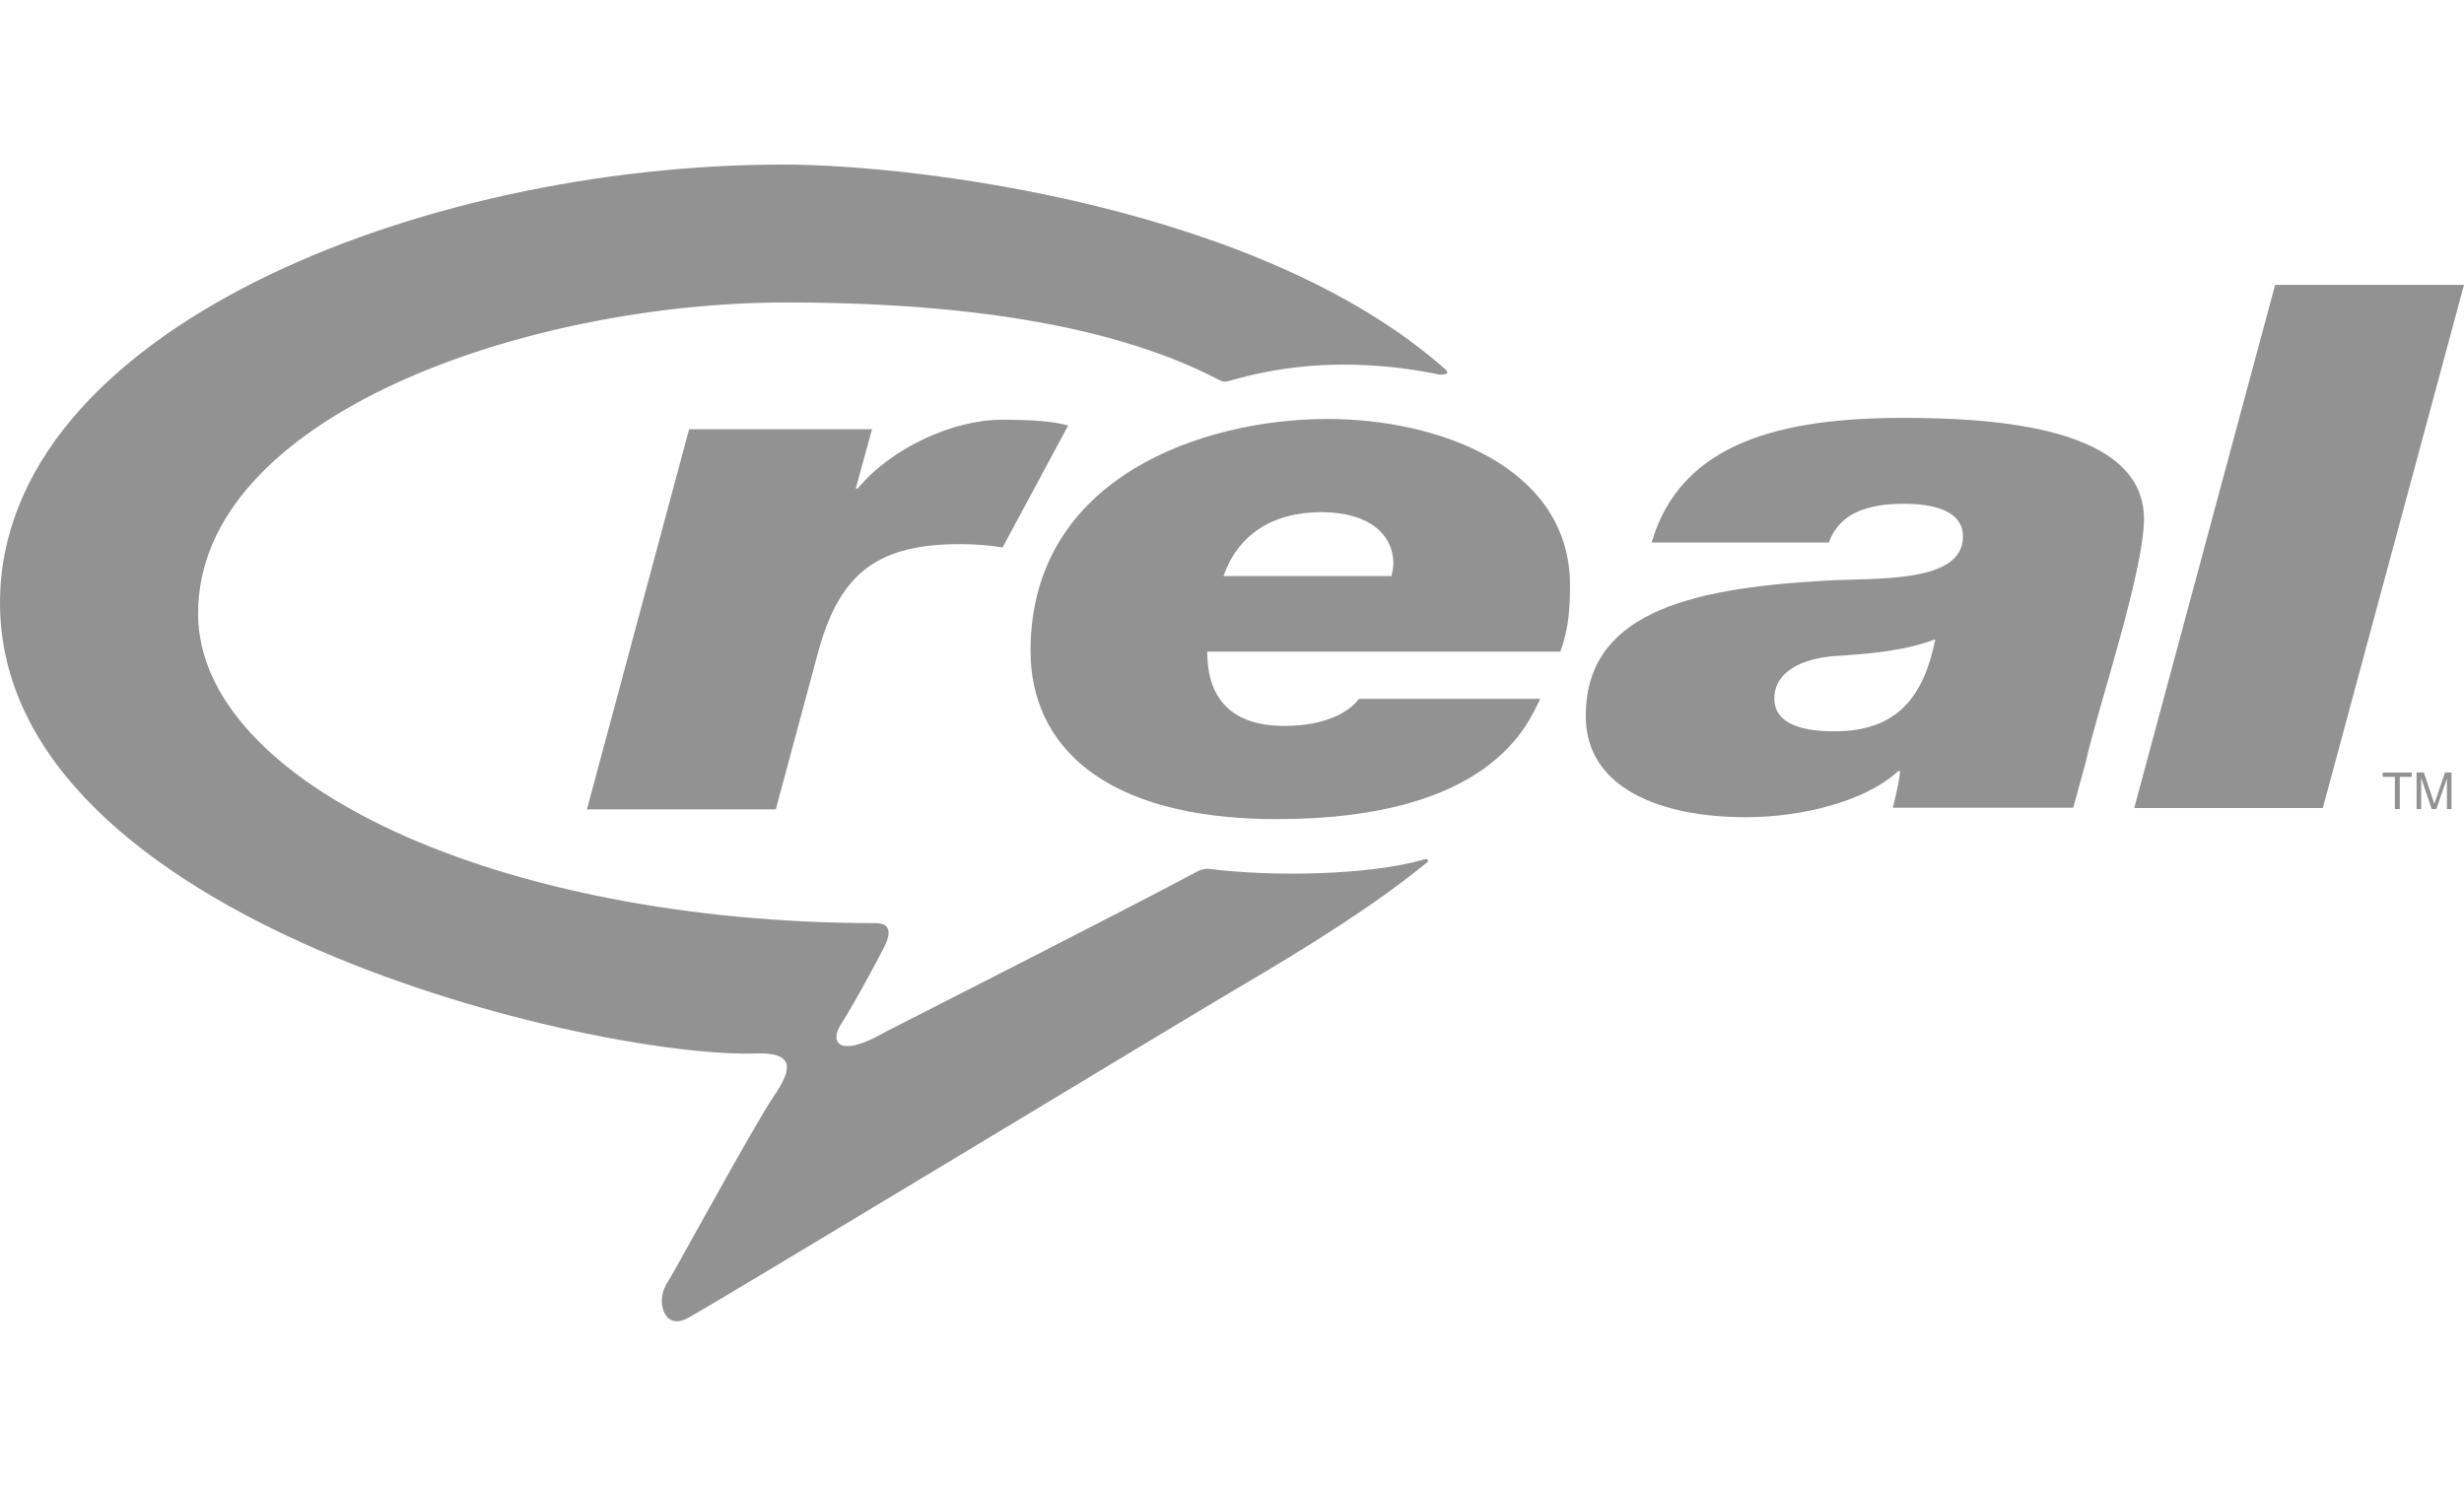
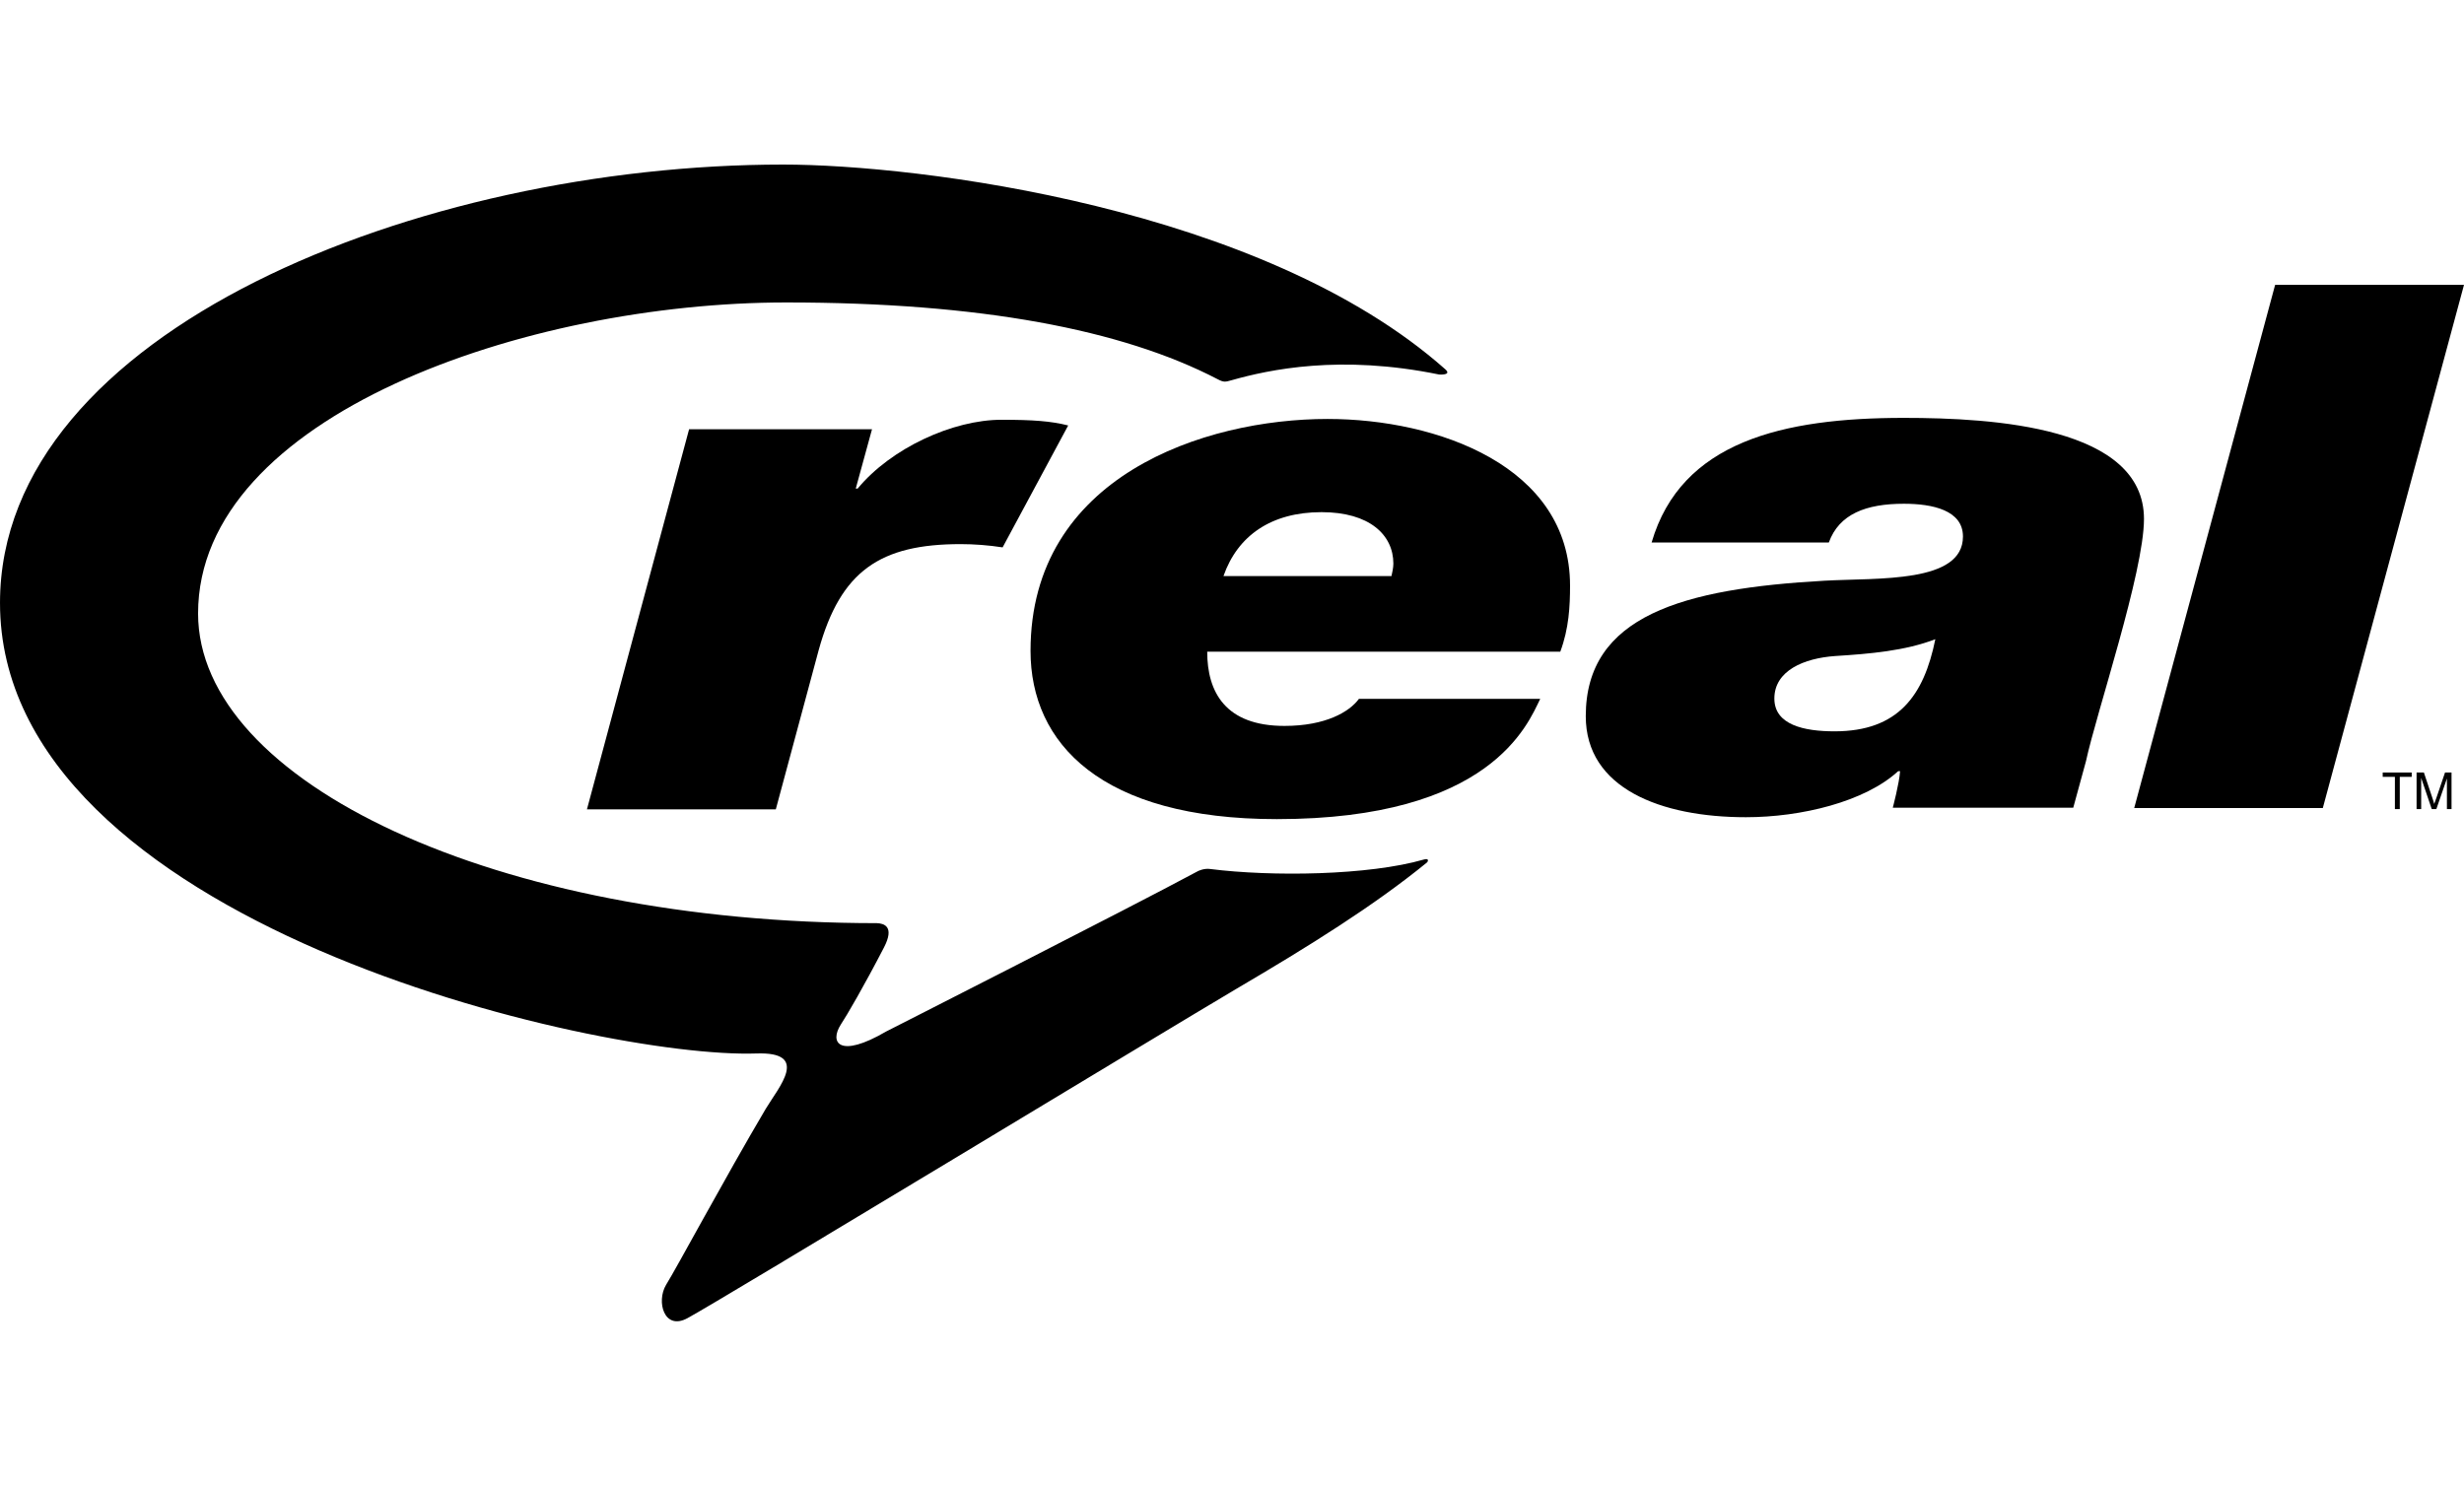
<svg xmlns="http://www.w3.org/2000/svg" width="509" height="306.995" id="svg2" version="1.1">
  <defs id="defs879" />
  <g id="layer1" transform="translate(-421.7581,-96.20824)">
-     <path style="font-size:7.5px;font-family:fnt1;letter-spacing:0.075px;word-spacing:0;fill:#929292;fill-opacity:1;fill-rule:nonzero;stroke:none" id="path470" class="ps01 ps22" d="m 719.053,173.591 c -20.432,-4.198 -35.154,-1.008 -42.878,1.176 -1.232,0.336 -1.567,0.504 -2.911,-0.224 -19.704,-10.244 -49.036,-15.842 -89.116,-15.842 -53.626,0 -121.47,23.398 -121.47,64.262 0,34.874 61.687,63.982 140.223,63.982 1.399,0.056 3.75,0.616 1.455,5.038 -4.086,7.893 -7.669,14.05 -8.9,15.898 -2.407,3.75 -0.336,7.109 9.348,1.455 0,0 50.379,-25.582 64.206,-33.026 0.224,-0.168 1.511,-0.728 2.687,-0.56 12.819,1.623 32.803,1.343 44.222,-1.959 1.176,-0.336 0.784,0.504 0.616,0.616 -10.972,8.956 -24.462,17.353 -39.24,26.029 -13.938,8.229 -107.14,64.71 -113.522,68.124 -4.814,2.631 -6.493,-3.415 -4.422,-6.885 2.239,-3.583 12.035,-21.887 20.6,-36.385 2.687,-4.478 9.236,-11.811 -1.959,-11.419 -32.523,1.12 -156.232,-26.925 -156.232,-93.09 0,-56.201 86.765,-90.571 161.774,-90.571 27.709,0 98.968,8.732 136.808,42.319 1.343,1.231 -1.12,1.064 -1.287,1.064" />
-     <path style="font-size:7.5px;font-family:fnt1;letter-spacing:0.075px;word-spacing:0;fill:#929292;fill-opacity:1;fill-rule:nonzero;stroke:none" id="path472" class="ps04 ps22" d="m 862.634,263.154 h 38.96 l 29.164,-108.092 h -39.016 l -29.108,108.092" />
-     <path style="font-size:7.5px;font-family:fnt1;letter-spacing:0.075px;word-spacing:0;fill:#929292;fill-opacity:1;fill-rule:evenodd;stroke:none" id="path474" class="ps05 ps22" d="m 674.495,215.237 c 2.911,-8.341 9.852,-13.211 20.264,-13.211 9.908,0 14.834,4.702 14.834,10.636 0,0.784 -0.224,1.847 -0.392,2.575 z m 27.989,25.358 c -1.959,2.687 -6.885,5.598 -15.394,5.598 -12.203,0 -15.953,-6.997 -15.953,-15.338 h 72.938 c 1.791,-4.814 2.015,-9.404 2.015,-13.658 0,-24.686 -27.429,-34.426 -50.1,-34.426 -25.47,0 -61.351,11.867 -61.351,47.916 0,19.144 14.61,34.762 50.883,34.762 44.166,0 51.835,-19.592 54.41,-24.854 h -37.449" />
-     <path style="font-size:7.5px;font-family:fnt1;letter-spacing:0.075px;word-spacing:0;fill:#929292;fill-opacity:1;fill-rule:nonzero;stroke:none" id="path476" class="ps04 ps22" d="m 642.42,184.114 c -3.527,-0.896 -7.277,-1.176 -13.77,-1.176 -10.076,0 -22.839,5.878 -29.724,14.218 h -0.392 l 3.359,-12.259 h -37.785 l -21.103,78.536 h 39.016 l 8.844,-32.859 c 4.534,-16.457 12.763,-21.943 29.332,-21.943 2.799,0 5.766,0.224 8.676,0.672 l 13.546,-25.19" />
-     <path style="font-size:7.5px;font-family:fnt1;letter-spacing:0.075px;word-spacing:0;fill:#929292;fill-opacity:1;fill-rule:evenodd;stroke:none" id="path478" class="ps05 ps22" d="m 788.296,240.539 c 0,-5.766 6.102,-8.341 12.595,-8.788 7.109,-0.448 14.386,-1.064 20.656,-3.471 -2.351,11.643 -7.669,19.032 -20.823,19.032 -6.325,0 -12.427,-1.343 -12.427,-6.773 z M 852.67,253.47 c 2.127,-9.908 11.979,-39.072 11.979,-50.044 0,-19.032 -31.067,-20.879 -49.596,-20.879 -24.966,0 -46.013,4.87 -52.115,25.749 h 36.609 c 2.127,-5.878 7.669,-8.005 15.506,-8.005 5.934,0 12.203,1.343 12.203,6.773 0,9.684 -17.521,8.509 -28.548,9.124 -29.276,1.623 -49.372,7.221 -49.372,27.989 0,14.946 15.562,20.879 33.082,20.879 11.419,0 24.574,-3.191 31.459,-9.516 h 0.392 c -0.168,2.519 -1.511,7.557 -1.511,7.557 h 37.281 l 2.631,-9.628" />
-     <path style="font-size:7.5px;font-family:fnt1;letter-spacing:0.075px;word-spacing:0;fill:#929292;fill-opacity:1;fill-rule:nonzero;stroke:none" id="path480" class="ps04 ps22" d="m 916.484,263.378 v -6.661 h -2.519 v -0.896 h 5.99 v 0.896 h -2.463 v 6.661 h -1.008" />
-     <path style="font-size:7.5px;font-family:fnt1;letter-spacing:0.075px;word-spacing:0;fill:#929292;fill-opacity:1;fill-rule:nonzero;stroke:none" id="path482" class="ps04 ps22" d="m 920.962,263.378 v -7.557 h 1.511 l 1.791,5.374 c 0.168,0.504 0.28,0.84 0.336,1.12 0.112,-0.28 0.224,-0.672 0.448,-1.232 l 1.791,-5.262 h 1.343 v 7.557 h -0.952 v -6.325 l -2.183,6.325 h -0.952 l -2.183,-6.437 v 6.437 h -0.952" />
+     <path style="font-size:7.5px;font-family:fnt1;letter-spacing:0.075px;word-spacing:0;fill:#{color};fill-opacity:1;fill-rule:nonzero;stroke:none" id="path470" class="ps01 ps22" d="m 719.053,173.591 c -20.432,-4.198 -35.154,-1.008 -42.878,1.176 -1.232,0.336 -1.567,0.504 -2.911,-0.224 -19.704,-10.244 -49.036,-15.842 -89.116,-15.842 -53.626,0 -121.47,23.398 -121.47,64.262 0,34.874 61.687,63.982 140.223,63.982 1.399,0.056 3.75,0.616 1.455,5.038 -4.086,7.893 -7.669,14.05 -8.9,15.898 -2.407,3.75 -0.336,7.109 9.348,1.455 0,0 50.379,-25.582 64.206,-33.026 0.224,-0.168 1.511,-0.728 2.687,-0.56 12.819,1.623 32.803,1.343 44.222,-1.959 1.176,-0.336 0.784,0.504 0.616,0.616 -10.972,8.956 -24.462,17.353 -39.24,26.029 -13.938,8.229 -107.14,64.71 -113.522,68.124 -4.814,2.631 -6.493,-3.415 -4.422,-6.885 2.239,-3.583 12.035,-21.887 20.6,-36.385 2.687,-4.478 9.236,-11.811 -1.959,-11.419 -32.523,1.12 -156.232,-26.925 -156.232,-93.09 0,-56.201 86.765,-90.571 161.774,-90.571 27.709,0 98.968,8.732 136.808,42.319 1.343,1.231 -1.12,1.064 -1.287,1.064" />
+     <path style="font-size:7.5px;font-family:fnt1;letter-spacing:0.075px;word-spacing:0;fill:#{color};fill-opacity:1;fill-rule:nonzero;stroke:none" id="path472" class="ps04 ps22" d="m 862.634,263.154 h 38.96 l 29.164,-108.092 h -39.016 l -29.108,108.092" />
+     <path style="font-size:7.5px;font-family:fnt1;letter-spacing:0.075px;word-spacing:0;fill:#{color};fill-opacity:1;fill-rule:evenodd;stroke:none" id="path474" class="ps05 ps22" d="m 674.495,215.237 c 2.911,-8.341 9.852,-13.211 20.264,-13.211 9.908,0 14.834,4.702 14.834,10.636 0,0.784 -0.224,1.847 -0.392,2.575 z m 27.989,25.358 c -1.959,2.687 -6.885,5.598 -15.394,5.598 -12.203,0 -15.953,-6.997 -15.953,-15.338 h 72.938 c 1.791,-4.814 2.015,-9.404 2.015,-13.658 0,-24.686 -27.429,-34.426 -50.1,-34.426 -25.47,0 -61.351,11.867 -61.351,47.916 0,19.144 14.61,34.762 50.883,34.762 44.166,0 51.835,-19.592 54.41,-24.854 h -37.449" />
+     <path style="font-size:7.5px;font-family:fnt1;letter-spacing:0.075px;word-spacing:0;fill:#{color};fill-opacity:1;fill-rule:nonzero;stroke:none" id="path476" class="ps04 ps22" d="m 642.42,184.114 c -3.527,-0.896 -7.277,-1.176 -13.77,-1.176 -10.076,0 -22.839,5.878 -29.724,14.218 h -0.392 l 3.359,-12.259 h -37.785 l -21.103,78.536 h 39.016 l 8.844,-32.859 c 4.534,-16.457 12.763,-21.943 29.332,-21.943 2.799,0 5.766,0.224 8.676,0.672 l 13.546,-25.19" />
+     <path style="font-size:7.5px;font-family:fnt1;letter-spacing:0.075px;word-spacing:0;fill:#{color};fill-opacity:1;fill-rule:evenodd;stroke:none" id="path478" class="ps05 ps22" d="m 788.296,240.539 c 0,-5.766 6.102,-8.341 12.595,-8.788 7.109,-0.448 14.386,-1.064 20.656,-3.471 -2.351,11.643 -7.669,19.032 -20.823,19.032 -6.325,0 -12.427,-1.343 -12.427,-6.773 z M 852.67,253.47 c 2.127,-9.908 11.979,-39.072 11.979,-50.044 0,-19.032 -31.067,-20.879 -49.596,-20.879 -24.966,0 -46.013,4.87 -52.115,25.749 h 36.609 c 2.127,-5.878 7.669,-8.005 15.506,-8.005 5.934,0 12.203,1.343 12.203,6.773 0,9.684 -17.521,8.509 -28.548,9.124 -29.276,1.623 -49.372,7.221 -49.372,27.989 0,14.946 15.562,20.879 33.082,20.879 11.419,0 24.574,-3.191 31.459,-9.516 h 0.392 c -0.168,2.519 -1.511,7.557 -1.511,7.557 h 37.281 l 2.631,-9.628" />
+     <path style="font-size:7.5px;font-family:fnt1;letter-spacing:0.075px;word-spacing:0;fill:#{color};fill-opacity:1;fill-rule:nonzero;stroke:none" id="path480" class="ps04 ps22" d="m 916.484,263.378 v -6.661 h -2.519 v -0.896 h 5.99 v 0.896 h -2.463 v 6.661 h -1.008" />
+     <path style="font-size:7.5px;font-family:fnt1;letter-spacing:0.075px;word-spacing:0;fill:#{color};fill-opacity:1;fill-rule:nonzero;stroke:none" id="path482" class="ps04 ps22" d="m 920.962,263.378 v -7.557 h 1.511 l 1.791,5.374 c 0.168,0.504 0.28,0.84 0.336,1.12 0.112,-0.28 0.224,-0.672 0.448,-1.232 l 1.791,-5.262 h 1.343 v 7.557 h -0.952 v -6.325 l -2.183,6.325 h -0.952 l -2.183,-6.437 v 6.437 h -0.952" />
  </g>
</svg>
